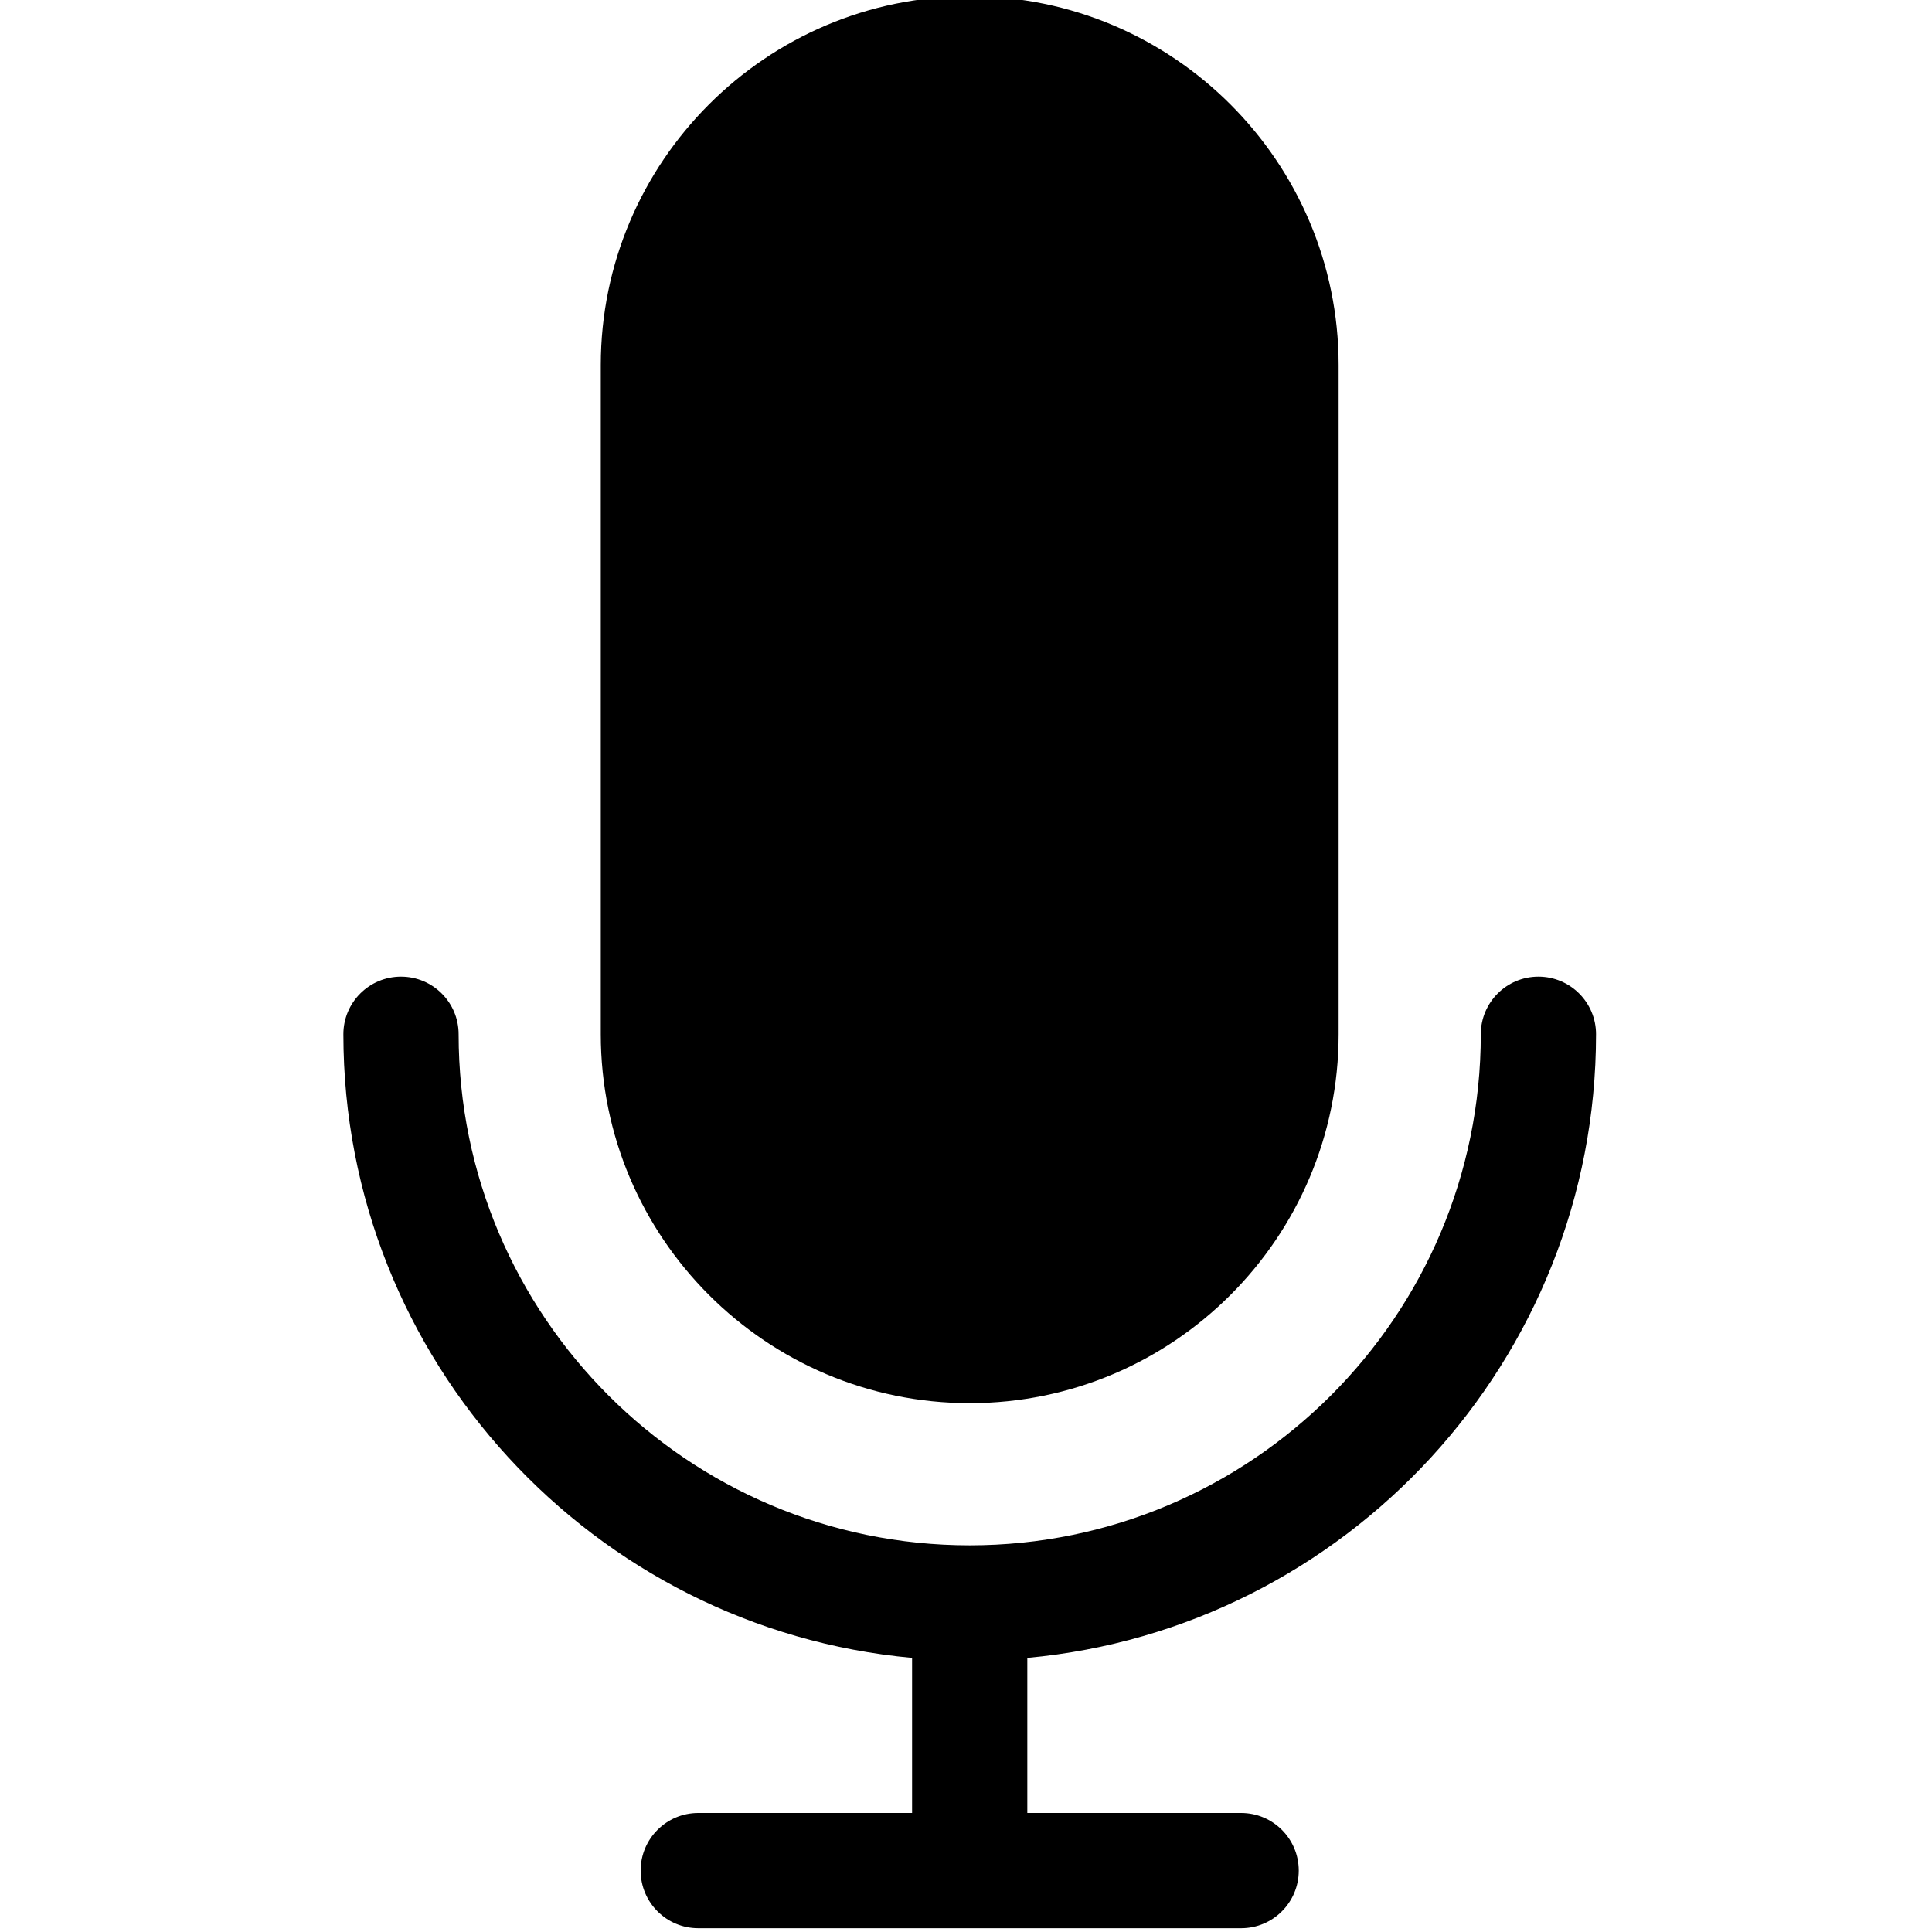
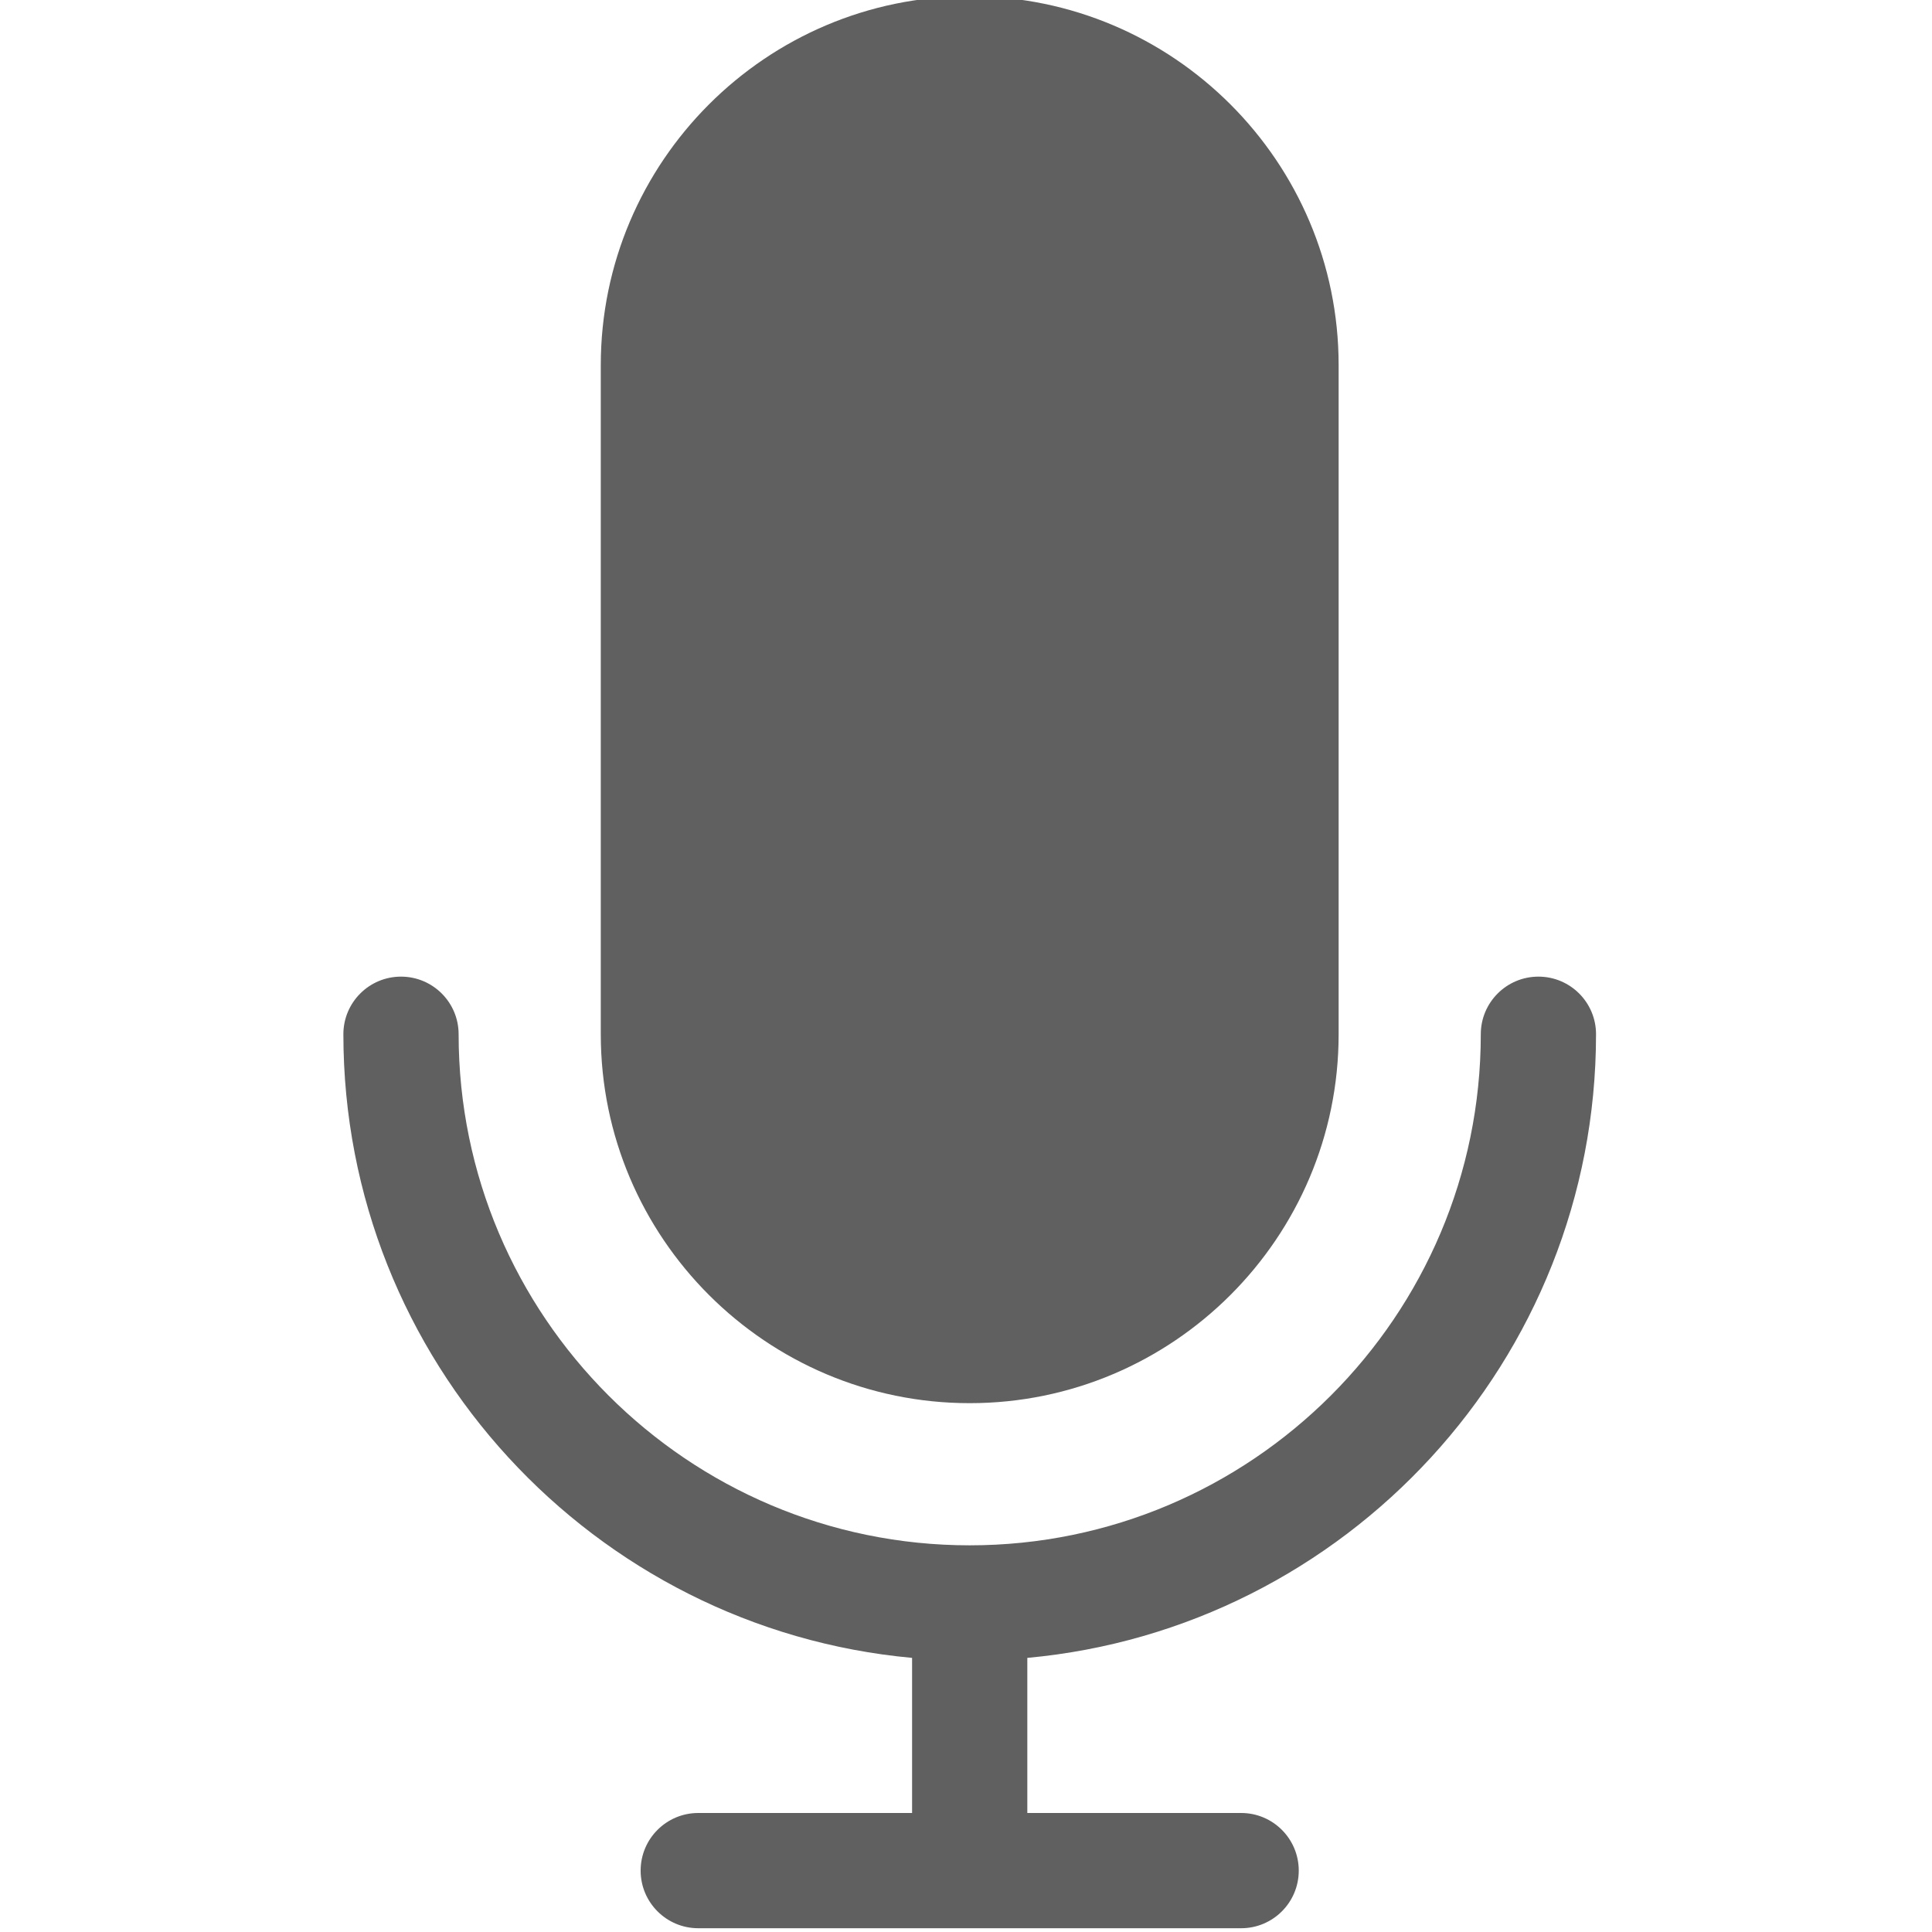
<svg xmlns="http://www.w3.org/2000/svg" height="511pt" viewBox="-90 1 511 511.999" width="511pt">
-   <path d="m332.465 275.082c0-8.43-6.836-15.266-15.27-15.266-8.434 0-15.27 6.836-15.27 15.266 0 74.688-60.758 135.445-135.445 135.445-74.684 0-135.441-60.758-135.441-135.445 0-8.43-6.836-15.266-15.27-15.266-8.434 0-15.27 6.836-15.27 15.266 0 86.379 66.32 157.539 150.711 165.273v41.105h-56.664c-8.434 0-15.27 6.836-15.27 15.27 0 8.434 6.836 15.27 15.27 15.27h143.871c8.43 0 15.266-6.836 15.266-15.27 0-8.434-6.836-15.27-15.266-15.27h-56.668v-41.105c84.395-7.73 150.715-78.895 150.715-165.273zm0 0" />
-   <path d="m166.48 372.852c53.91 0 97.77-43.859 97.77-97.77v-177.316c0-53.906-43.859-97.766-97.77-97.766-53.906 0-97.766 43.859-97.766 97.766v177.316c0 53.91 43.859 97.77 97.766 97.77zm0 0" />
+   <path fill="rgb(96,96,96)" d="m332.465 275.082c0-8.43-6.836-15.266-15.27-15.266-8.434 0-15.27 6.836-15.27 15.266 0 74.688-60.758 135.445-135.445 135.445-74.684 0-135.441-60.758-135.441-135.445 0-8.43-6.836-15.266-15.27-15.266-8.434 0-15.27 6.836-15.27 15.266 0 86.379 66.32 157.539 150.711 165.273v41.105h-56.664c-8.434 0-15.27 6.836-15.27 15.27 0 8.434 6.836 15.27 15.27 15.27h143.871c8.43 0 15.266-6.836 15.266-15.27 0-8.434-6.836-15.27-15.266-15.27h-56.668v-41.105c84.395-7.73 150.715-78.895 150.715-165.273zm0 0" />
+   <path fill="rgb(96,96,96)" d="m166.48 372.852c53.91 0 97.77-43.859 97.77-97.77v-177.316c0-53.906-43.859-97.766-97.77-97.766-53.906 0-97.766 43.859-97.766 97.766v177.316c0 53.91 43.859 97.77 97.766 97.77zm0 0" />
</svg>
